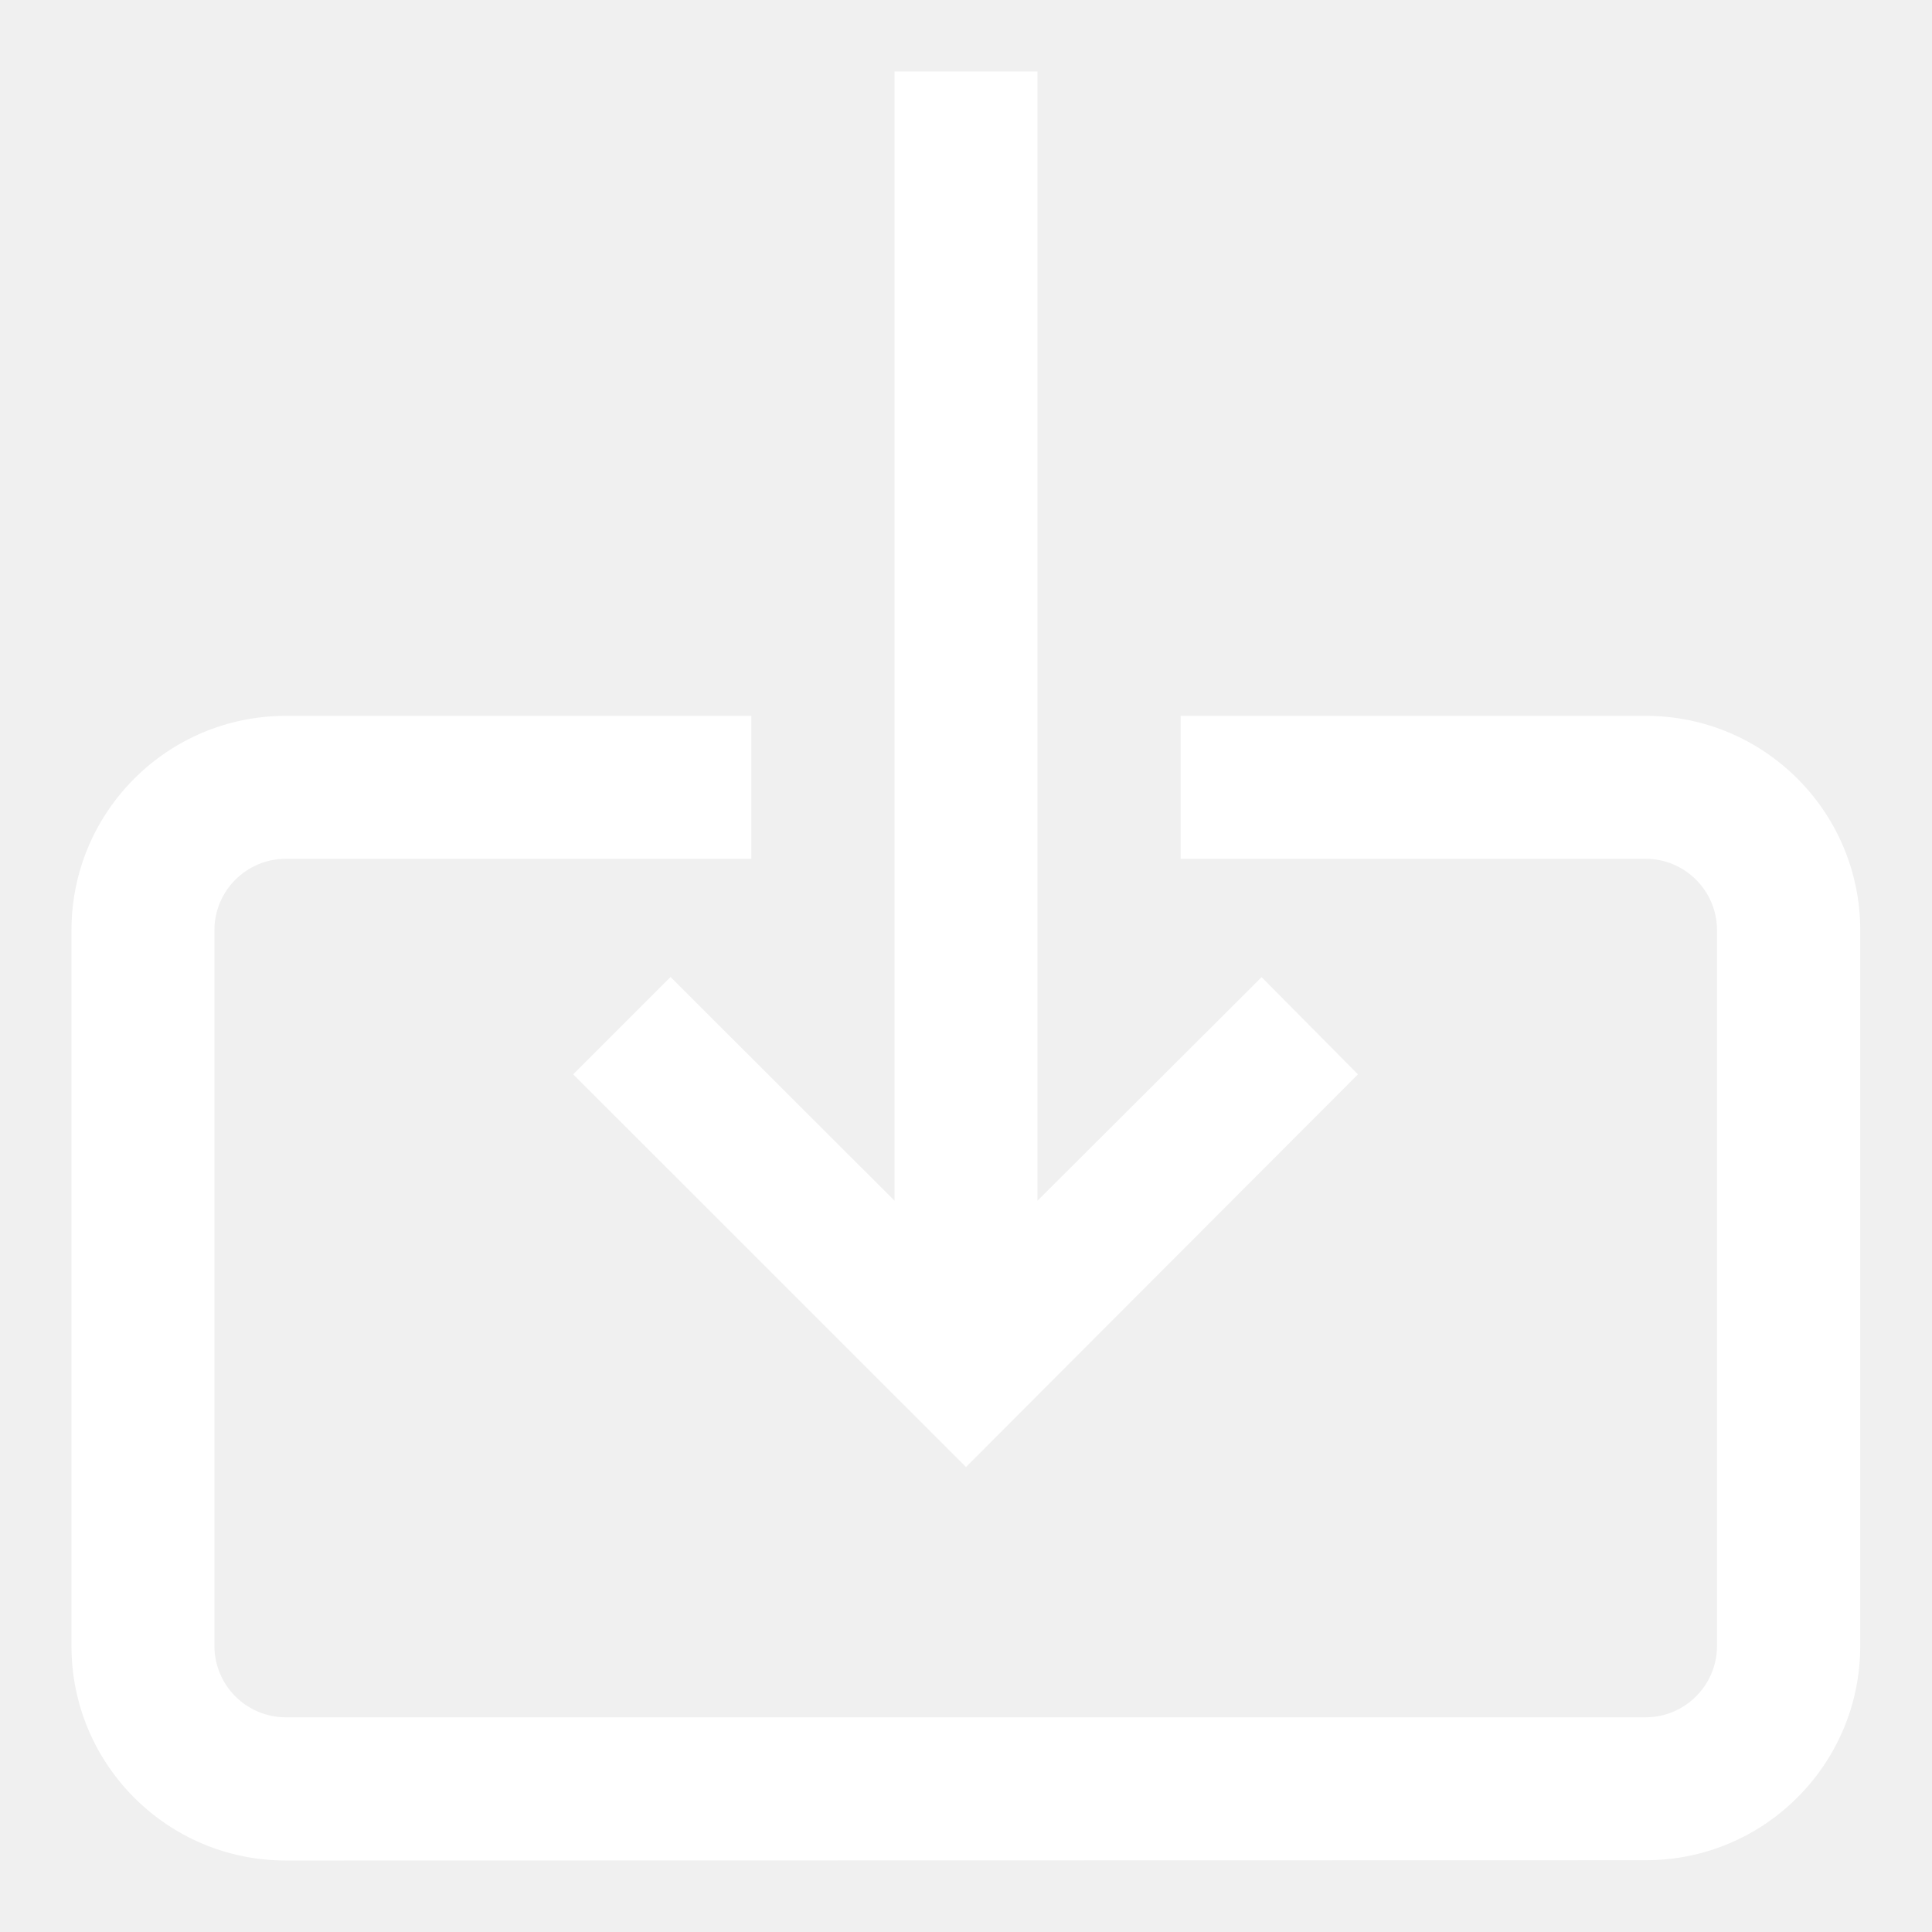
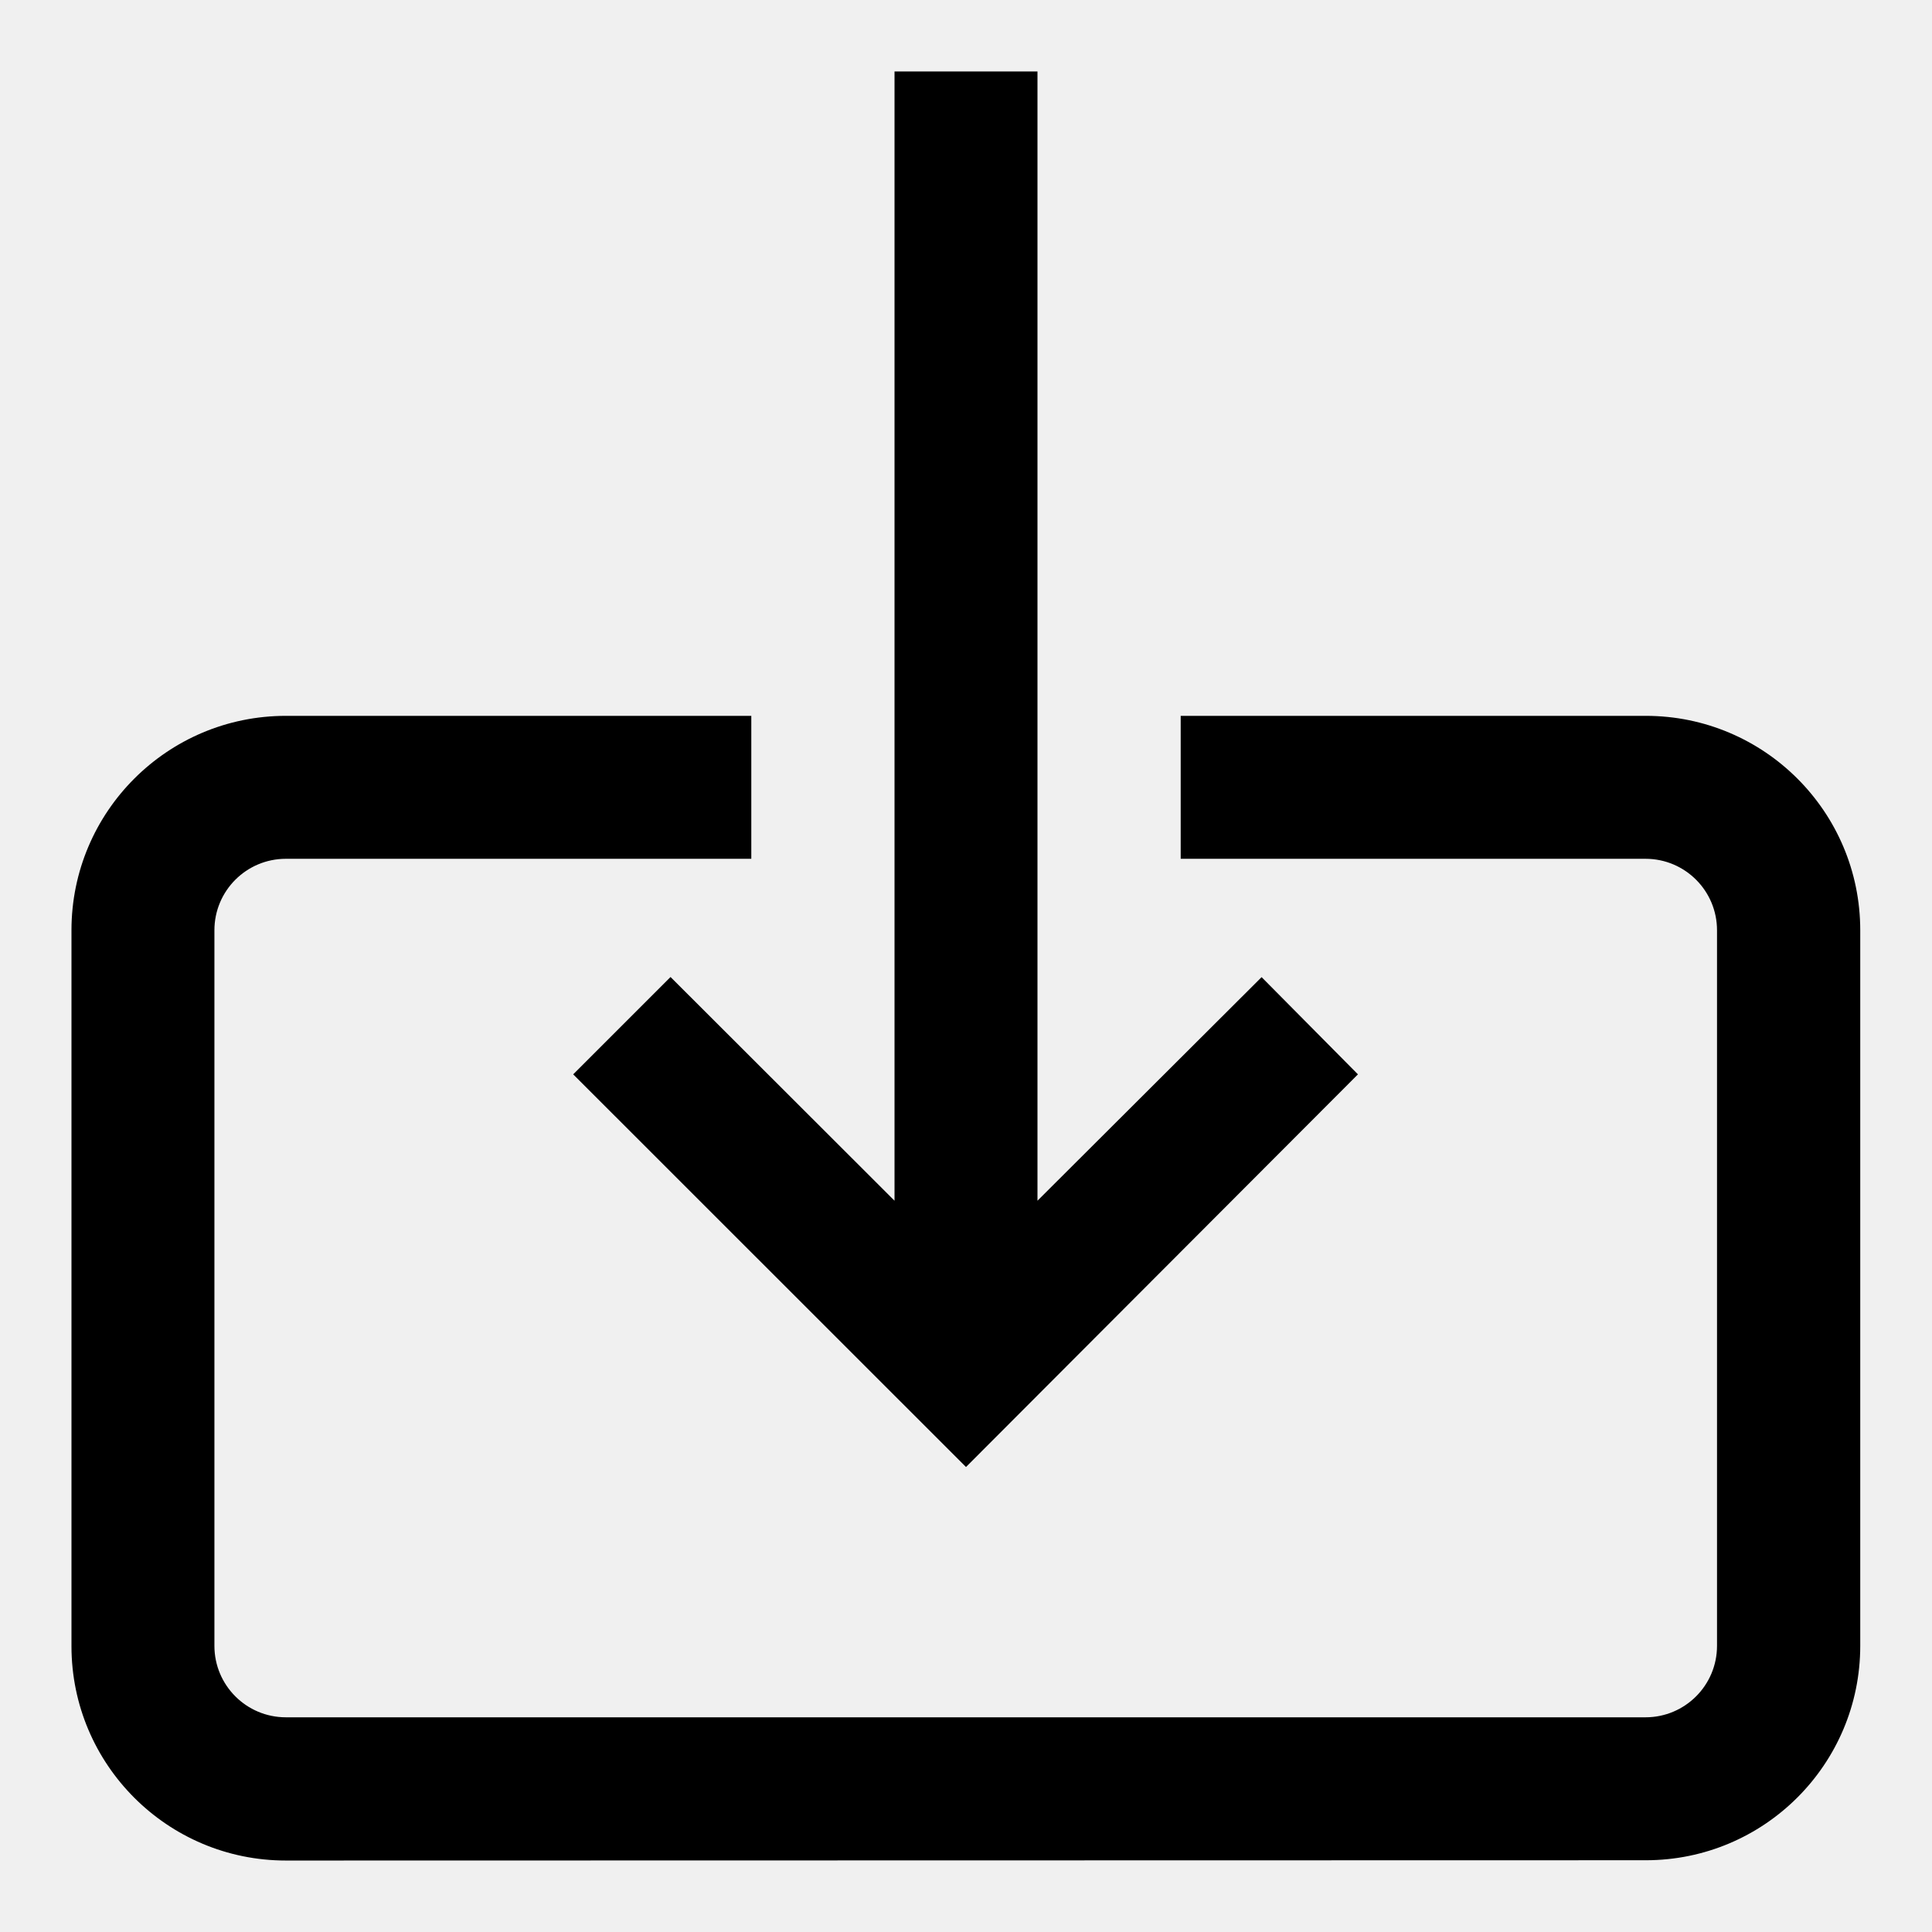
<svg xmlns="http://www.w3.org/2000/svg" width="13.516" height="13.516" viewBox="0 0 13.516 13.516">
-   <defs>
-     <style>.a,.b{fill:#fff;}.a{opacity:0;}.b{stroke:rgba(0,0,0,0);stroke-miterlimit:10;}</style>
-   </defs>
  <g transform="translate(0.5 0.5)">
-     <rect class="a" width="12.418" height="12.418" transform="translate(0.196 0.354)" />
-     <path class="b" d="M1.5,12.516a1.5,1.5,0,0,1-1.5-1.5V6.008a1.5,1.5,0,0,1,1.5-1.5H4.756v1H1.5a.5.5,0,0,0-.5.5v5.006a.5.5,0,0,0,.5.5h9.512a.5.5,0,0,0,.5-.5V6.008a.5.5,0,0,0-.5-.5H7.76v-1h3.254a1.5,1.5,0,0,1,1.5,1.5v5.006a1.5,1.5,0,0,1-1.5,1.5Zm2.01-5.5.681-.681L5.758,7.9V0h1V7.9L8.326,6.336,9,7.016,6.258,9.763Z" transform="translate(0 0)" />
+     <rect opacity="0" width="12.418" height="12.418" transform="translate(0.196 0.354)" />
+     <path fill="currentColor" d="M1.5,12.516a1.5,1.5,0,0,1-1.5-1.5V6.008a1.5,1.5,0,0,1,1.5-1.5H4.756v1H1.5a.5.5,0,0,0-.5.5v5.006a.5.5,0,0,0,.5.5h9.512a.5.5,0,0,0,.5-.5V6.008a.5.5,0,0,0-.5-.5H7.76v-1h3.254a1.5,1.5,0,0,1,1.5,1.5v5.006a1.5,1.5,0,0,1-1.5,1.5Zm2.01-5.5.681-.681L5.758,7.9V0h1V7.9L8.326,6.336,9,7.016,6.258,9.763Z" transform="translate(0 0)" />
  </g>
</svg>
